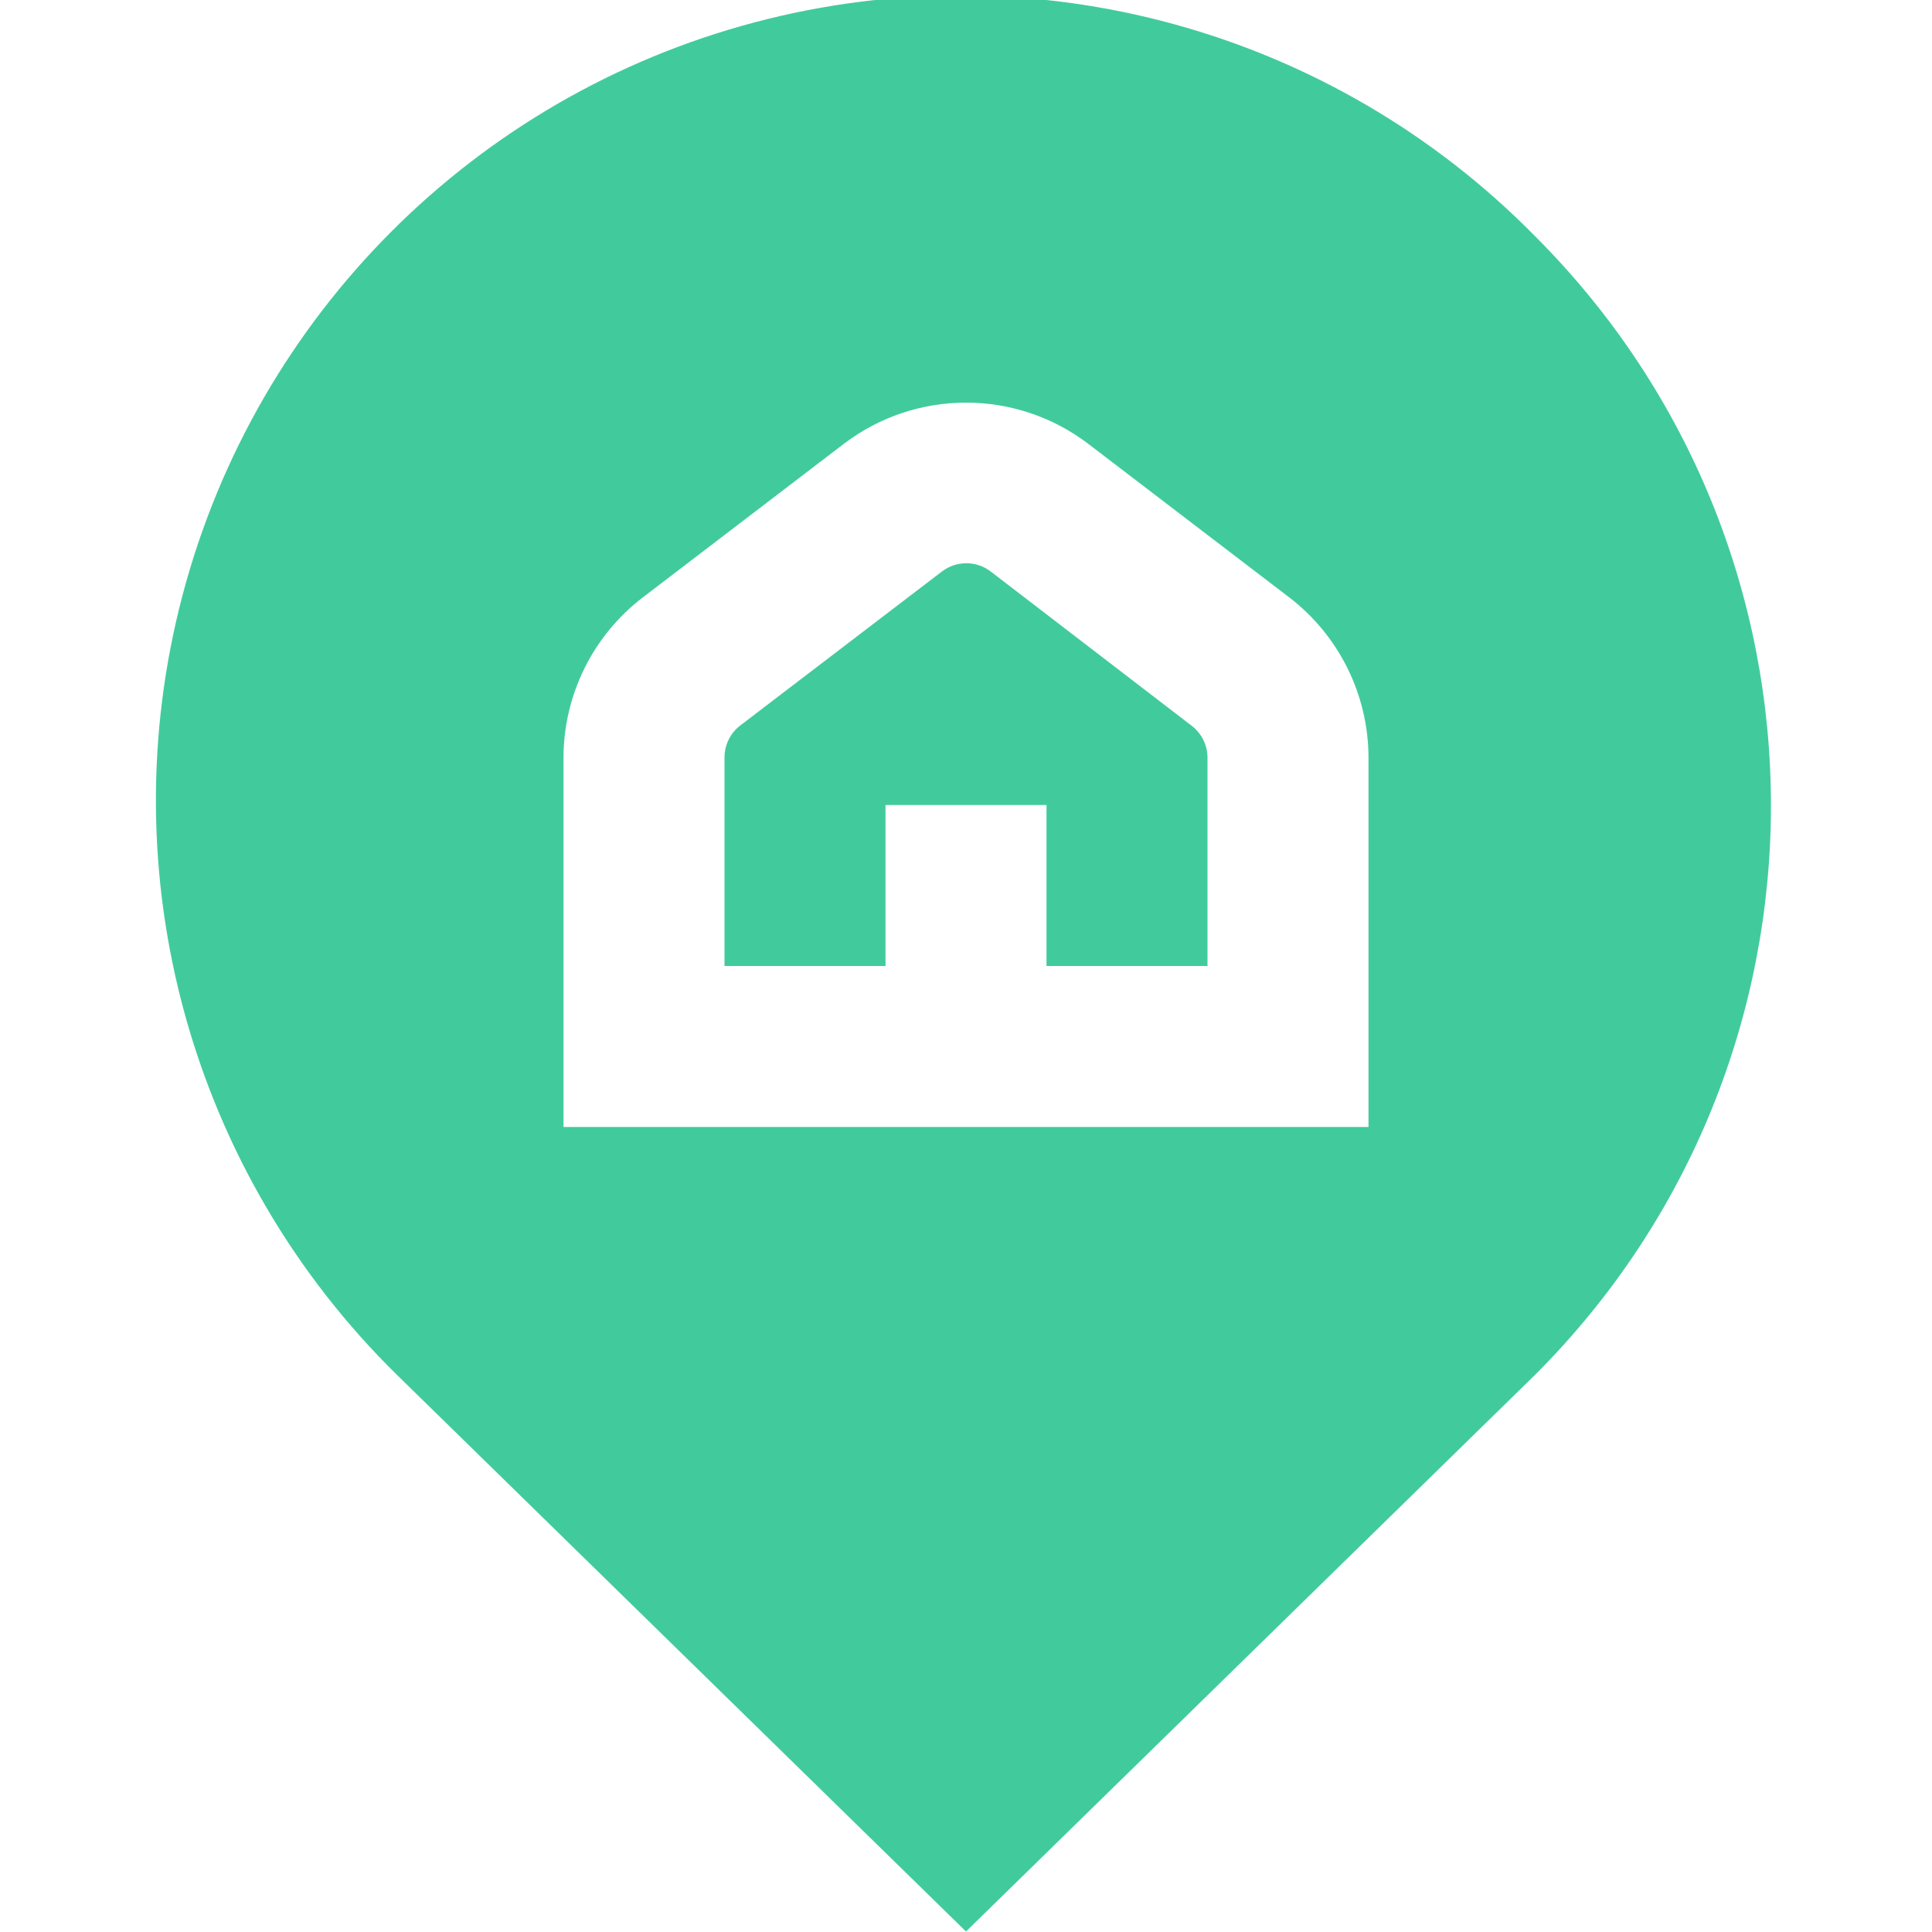
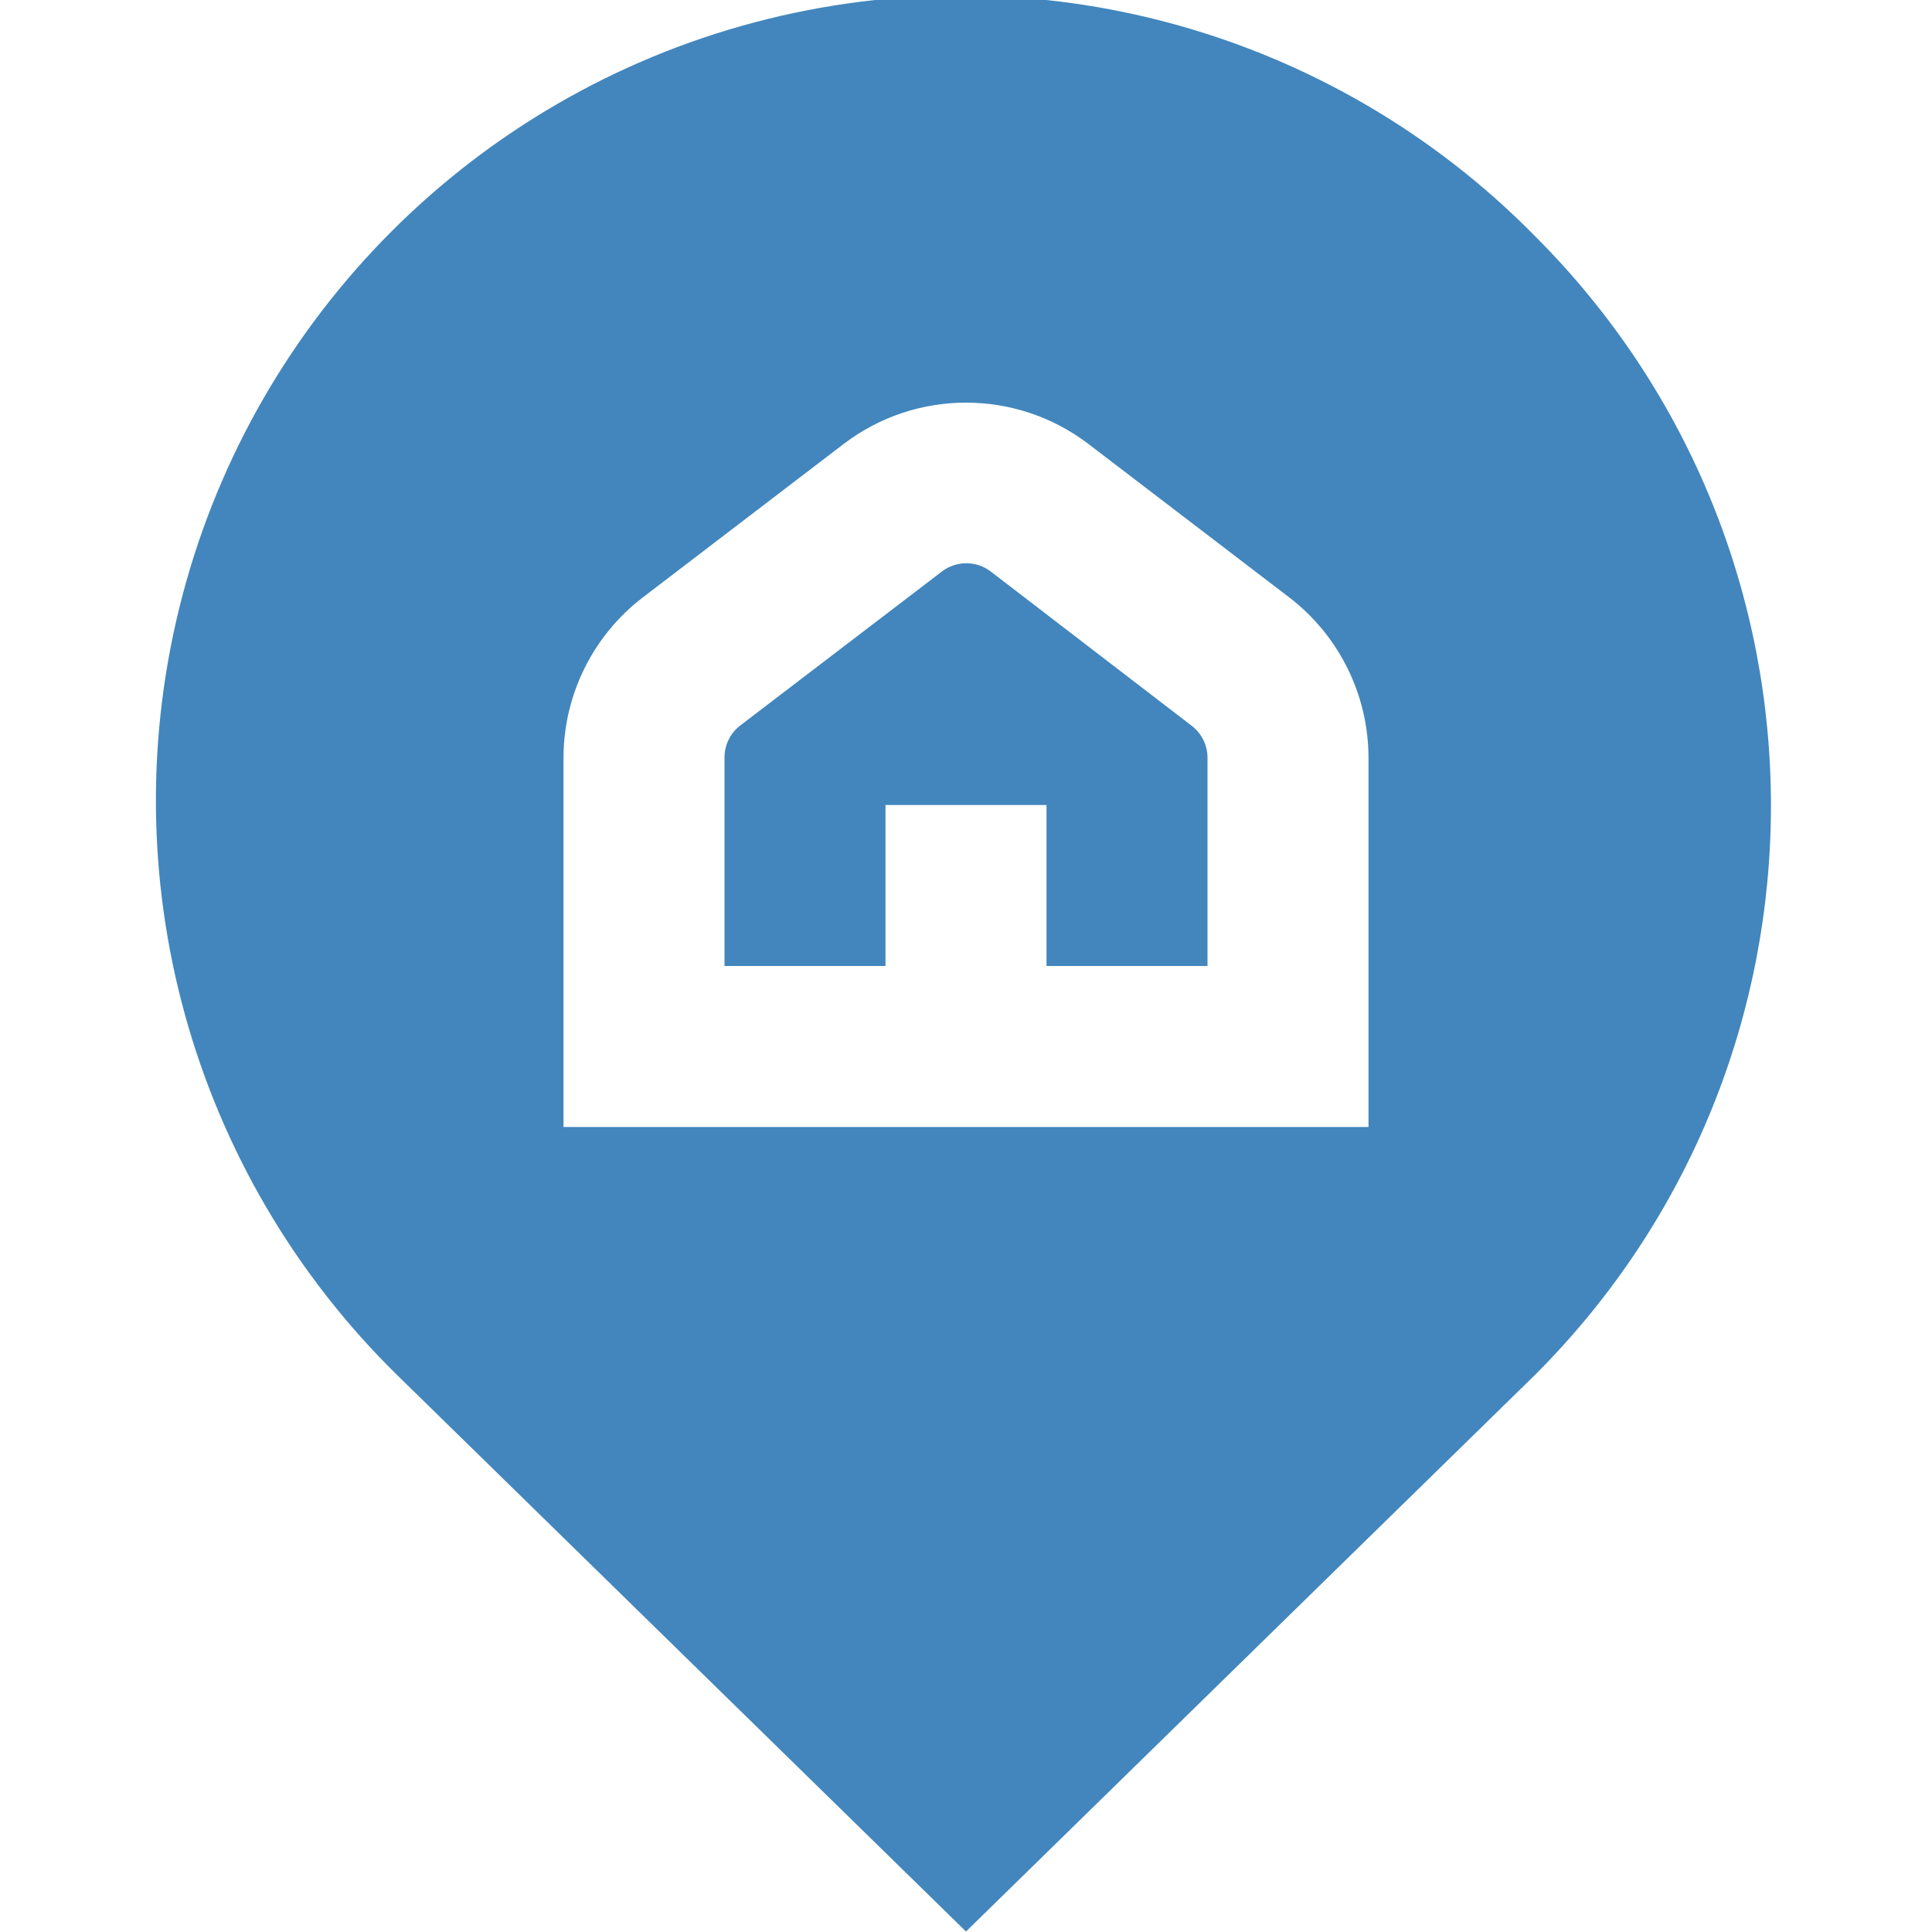
<svg xmlns="http://www.w3.org/2000/svg" id="Layer_1" data-name="Layer 1" viewBox="0 0 24 24" width="512" height="512">
-   <path d="M19.071,2.936A10,10,0,1,0,4.937,17.085L12,23.994l7.071-6.917a10,10,0,0,0,0-14.141ZM17,14H7V9.409a2.513,2.513,0,0,1,.983-1.986l2.5-1.91a2.507,2.507,0,0,1,3.035,0l2.5,1.91A2.515,2.515,0,0,1,17,9.409Zm-2.2-4.987a.5.5,0,0,1,.2.4V12H13V10H11v2H9V9.409a.5.5,0,0,1,.2-.4L11.7,7.1a.5.5,0,0,1,.608,0Z" fill="#41cb9d" />
+   <path d="M19.071,2.936A10,10,0,1,0,4.937,17.085L12,23.994l7.071-6.917a10,10,0,0,0,0-14.141ZM17,14H7V9.409a2.513,2.513,0,0,1,.983-1.986l2.5-1.91a2.507,2.507,0,0,1,3.035,0l2.5,1.91A2.515,2.515,0,0,1,17,9.409Zm-2.2-4.987a.5.5,0,0,1,.2.4V12H13V10H11v2H9V9.409a.5.5,0,0,1,.2-.4L11.7,7.1a.5.5,0,0,1,.608,0Z" fill="#4286bd" />
</svg>
